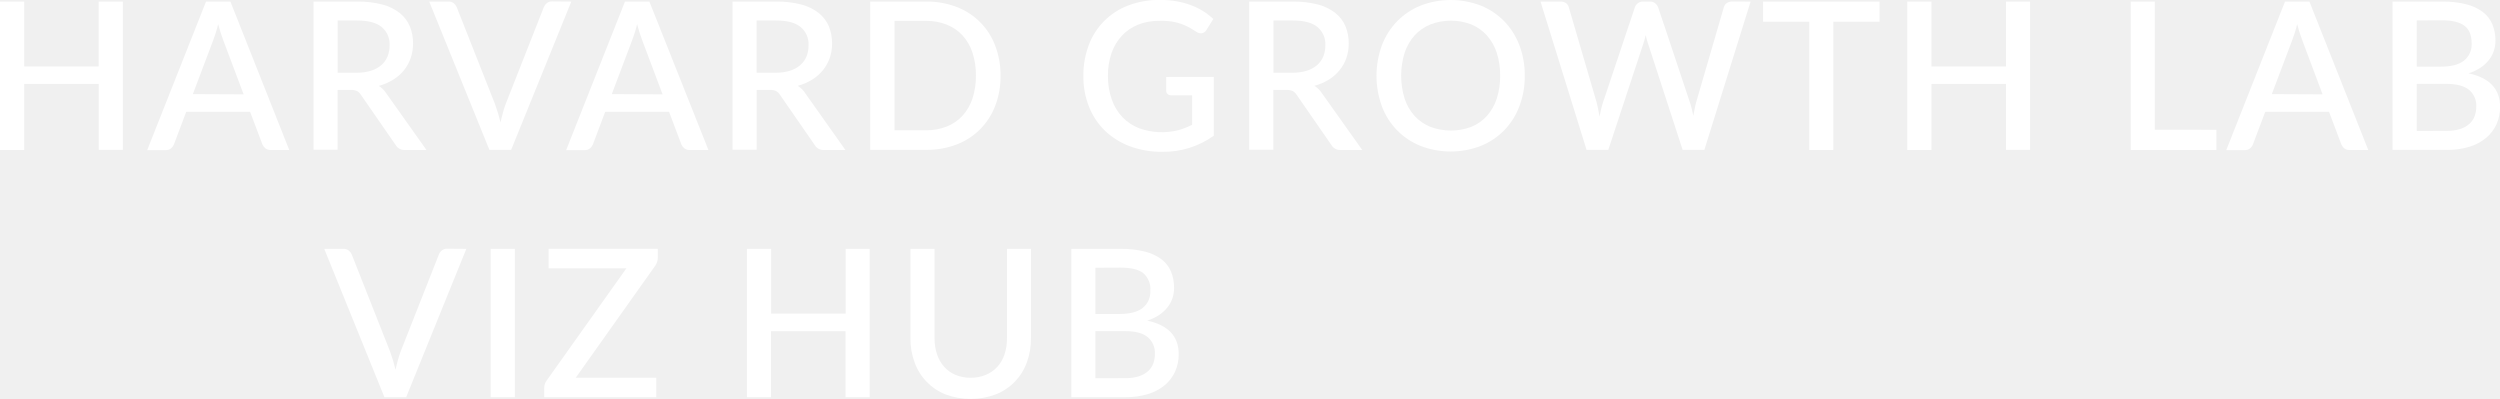
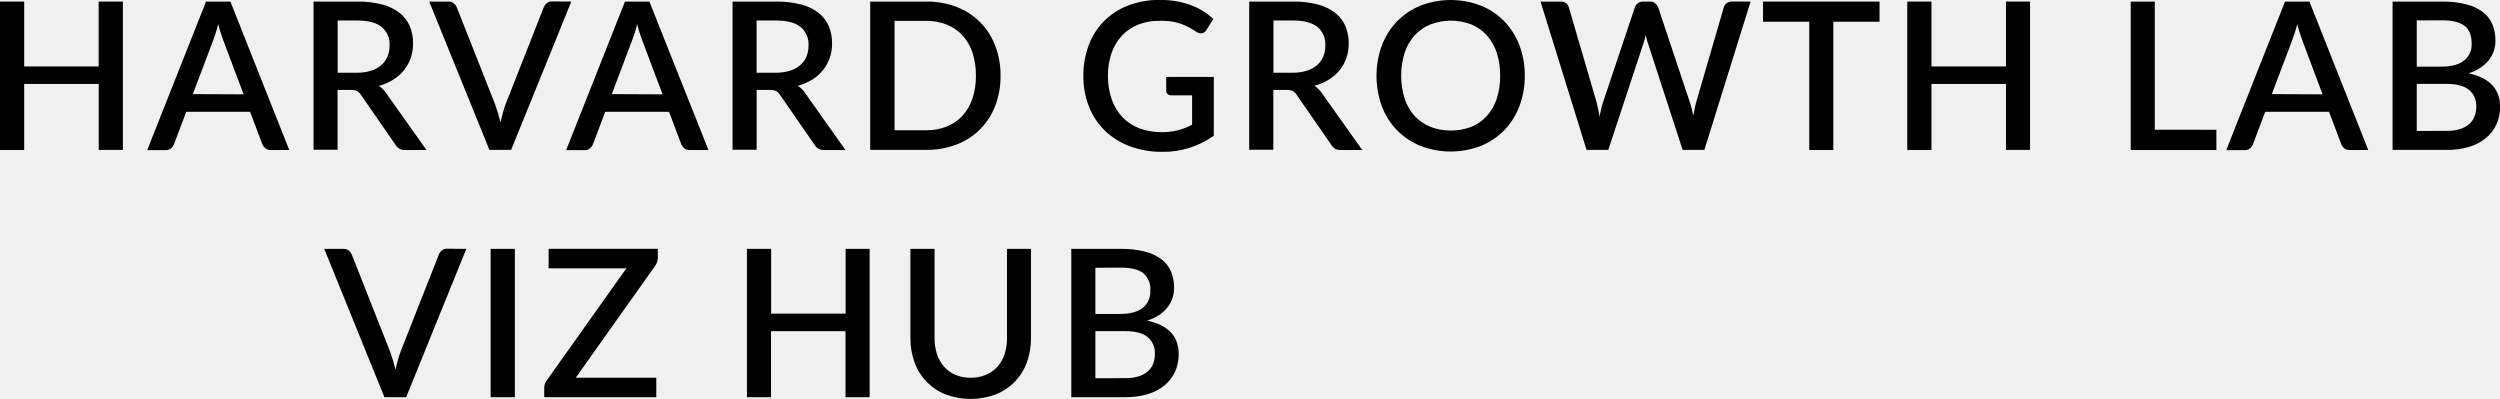
- <svg xmlns="http://www.w3.org/2000/svg" id="Layer_1" data-name="Layer 1" viewBox="0 0 648.95 103.56">
-   <defs>
-     <style>.cls-1{fill:#fff;}</style>
-   </defs>
-   <path class="cls-1" d="M377,203v38.5h-6.26V224.38H351.39v17.14h-6.28V203h6.28v16.84h19.33V203Z" transform="translate(-345.11 -202.59)" />
-   <path class="cls-1" d="M420.19,241.52h-4.84a2.07,2.07,0,0,1-1.33-.41,2.74,2.74,0,0,1-.78-1l-3.21-8.5H393.45l-3.2,8.5a2.66,2.66,0,0,1-.75,1,2,2,0,0,1-1.34.45h-4.84L398.59,203h6.33Zm-11.84-14.44L403.05,213a42,42,0,0,1-1.31-4.15c-.19.84-.41,1.61-.64,2.32s-.44,1.32-.64,1.85l-5.29,14Z" transform="translate(-345.11 -202.59)" />
-   <path class="cls-1" d="M455.81,241.52h-5.59a2.58,2.58,0,0,1-2.4-1.28l-9-13a2.8,2.8,0,0,0-1-1,3.34,3.34,0,0,0-1.6-.3h-3.48v15.51H426.5V203h11.34a24.55,24.55,0,0,1,6.54.77,12.43,12.43,0,0,1,4.51,2.21,8.76,8.76,0,0,1,2.6,3.43,11.49,11.49,0,0,1,.84,4.47,11.37,11.37,0,0,1-.6,3.74A10.68,10.68,0,0,1,450,220.8a11.33,11.33,0,0,1-2.8,2.46,14.18,14.18,0,0,1-3.77,1.63,6.13,6.13,0,0,1,2,2Zm-18.13-20.05a12.28,12.28,0,0,0,3.74-.52,7.56,7.56,0,0,0,2.68-1.46,6,6,0,0,0,1.6-2.23,7.46,7.46,0,0,0,.54-2.88,5.78,5.78,0,0,0-2.09-4.81q-2.08-1.66-6.31-1.66h-5.08v13.56Z" transform="translate(-345.11 -202.59)" />
-   <path class="cls-1" d="M493.41,203l-15.62,38.5h-5.64L456.53,203h5a2,2,0,0,1,1.34.41,2.74,2.74,0,0,1,.78,1l9.92,25.11a42.85,42.85,0,0,1,1.47,4.87c.19-.91.4-1.78.63-2.6a21.68,21.68,0,0,1,.73-2.27l9.89-25.11a2.66,2.66,0,0,1,.75-1,2,2,0,0,1,1.34-.45Z" transform="translate(-345.11 -202.59)" />
-   <path class="cls-1" d="M529,241.52H524.1a2.07,2.07,0,0,1-1.33-.41,2.74,2.74,0,0,1-.78-1l-3.21-8.5H502.21l-3.21,8.5a2.66,2.66,0,0,1-.75,1,2,2,0,0,1-1.34.45h-4.84L507.34,203h6.34ZM517.1,227.08,511.8,213a42,42,0,0,1-1.31-4.15c-.19.84-.41,1.61-.64,2.32s-.44,1.32-.64,1.85l-5.29,14Z" transform="translate(-345.11 -202.59)" />
-   <path class="cls-1" d="M564.56,241.52H559a2.58,2.58,0,0,1-2.4-1.28l-9-13a2.8,2.8,0,0,0-1-1,3.34,3.34,0,0,0-1.6-.3h-3.48v15.51h-6.25V203h11.33a24.55,24.55,0,0,1,6.54.77,12.43,12.43,0,0,1,4.51,2.21,8.88,8.88,0,0,1,2.61,3.43,11.49,11.49,0,0,1,.84,4.47,11.37,11.37,0,0,1-.6,3.74,10.94,10.94,0,0,1-1.74,3.16,11.33,11.33,0,0,1-2.8,2.46,14.18,14.18,0,0,1-3.77,1.63,6.13,6.13,0,0,1,2,2Zm-18.13-20.05a12.4,12.4,0,0,0,3.75-.52,7.6,7.6,0,0,0,2.67-1.46,6.11,6.11,0,0,0,1.61-2.23,7.65,7.65,0,0,0,.53-2.88,5.78,5.78,0,0,0-2.09-4.81q-2.08-1.66-6.31-1.66h-5.08v13.56Z" transform="translate(-345.11 -202.59)" />
-   <path class="cls-1" d="M604.83,222.27a21.17,21.17,0,0,1-1.39,7.82,17.26,17.26,0,0,1-10,10,21.38,21.38,0,0,1-7.88,1.4H571V203h14.55a21.17,21.17,0,0,1,7.88,1.4,17.18,17.18,0,0,1,10,10A21.17,21.17,0,0,1,604.83,222.27Zm-6.39,0a18.71,18.71,0,0,0-.89-6,12.41,12.41,0,0,0-2.57-4.47,11.21,11.21,0,0,0-4.05-2.79,14,14,0,0,0-5.35-1h-8.26v28.4h8.26a14.2,14.2,0,0,0,5.35-1,11.11,11.11,0,0,0,4.05-2.8,12.62,12.62,0,0,0,2.57-4.46A18.75,18.75,0,0,0,598.44,222.27Z" transform="translate(-345.11 -202.59)" />
-   <path class="cls-1" d="M660.19,222.56v15.25A22.3,22.3,0,0,1,646.82,242a23.44,23.44,0,0,1-8.47-1.46,18.84,18.84,0,0,1-6.46-4.06,17.78,17.78,0,0,1-4.11-6.22,21.05,21.05,0,0,1-1.45-7.94,22.21,22.21,0,0,1,1.39-8A17.5,17.5,0,0,1,638,204a22.61,22.61,0,0,1,8.24-1.43,24.35,24.35,0,0,1,4.32.36,21,21,0,0,1,3.7,1,17,17,0,0,1,5.8,3.59l-1.79,2.86a1.81,1.81,0,0,1-1.09.83,1.89,1.89,0,0,1-1.45-.33l-1.64-1a14,14,0,0,0-4.59-1.67A18.52,18.52,0,0,0,646,208a14.34,14.34,0,0,0-5.5,1,11.8,11.8,0,0,0-4.18,2.86,12.85,12.85,0,0,0-2.68,4.51,17.7,17.7,0,0,0-.93,5.91,17.89,17.89,0,0,0,1,6.16,12.7,12.7,0,0,0,2.8,4.6,12,12,0,0,0,4.4,2.88,17.51,17.51,0,0,0,10,.48,19,19,0,0,0,3.65-1.42v-7.65h-5.37a1.33,1.33,0,0,1-1-.33,1.12,1.12,0,0,1-.35-.87v-3.56Z" transform="translate(-345.11 -202.59)" />
-   <path class="cls-1" d="M698.72,241.52h-5.59a2.59,2.59,0,0,1-2.41-1.28l-9-13a3,3,0,0,0-1-1,3.38,3.38,0,0,0-1.61-.3h-3.47v15.51h-6.26V203h11.34a24.55,24.55,0,0,1,6.54.77,12.38,12.38,0,0,1,4.5,2.21,8.69,8.69,0,0,1,2.61,3.43,11.49,11.49,0,0,1,.84,4.47,11.37,11.37,0,0,1-.6,3.74,10.49,10.49,0,0,1-1.74,3.16,11.46,11.46,0,0,1-2.79,2.46,14.32,14.32,0,0,1-3.77,1.63,6.33,6.33,0,0,1,2,2Zm-18.13-20.05a12.37,12.37,0,0,0,3.74-.52,7.74,7.74,0,0,0,2.68-1.46,6.08,6.08,0,0,0,1.6-2.23,7.46,7.46,0,0,0,.53-2.88,5.77,5.77,0,0,0-2.08-4.81c-1.39-1.11-3.5-1.66-6.31-1.66h-5.08v13.56Z" transform="translate(-345.11 -202.59)" />
-   <path class="cls-1" d="M740.91,222.27a21.73,21.73,0,0,1-1.39,7.89,18.27,18.27,0,0,1-3.91,6.22,18.06,18.06,0,0,1-6.07,4.07,21.78,21.78,0,0,1-15.73,0,17.71,17.71,0,0,1-10-10.29,23.09,23.09,0,0,1,0-15.78,18.21,18.21,0,0,1,3.93-6.23,17.86,17.86,0,0,1,6.08-4.09,21.78,21.78,0,0,1,15.73,0,17.82,17.82,0,0,1,6.07,4.09,18.31,18.31,0,0,1,3.91,6.23A21.73,21.73,0,0,1,740.91,222.27Zm-6.39,0a18.71,18.71,0,0,0-.89-6,12.72,12.72,0,0,0-2.57-4.5,11.19,11.19,0,0,0-4-2.83,14.87,14.87,0,0,0-10.67,0,11.35,11.35,0,0,0-4.07,2.83,12.75,12.75,0,0,0-2.59,4.5,20.07,20.07,0,0,0,0,11.95,12.66,12.66,0,0,0,2.59,4.48,11.3,11.3,0,0,0,4.07,2.81,15.16,15.16,0,0,0,10.67,0,11.14,11.14,0,0,0,4-2.81,12.63,12.63,0,0,0,2.57-4.48A18.86,18.86,0,0,0,734.52,222.27Z" transform="translate(-345.11 -202.59)" />
-   <path class="cls-1" d="M799.53,203l-12,38.5h-5.64l-9-27.65c-.11-.3-.21-.63-.31-1s-.19-.74-.28-1.15c-.09.41-.18.8-.28,1.15s-.2.69-.31,1l-9.12,27.65h-5.64L745,203h5.24a2.31,2.31,0,0,1,1.35.38,1.91,1.91,0,0,1,.74,1.06l7.22,24.68c.14.54.27,1.12.4,1.74s.25,1.27.37,2c.13-.68.27-1.33.42-2a17.48,17.48,0,0,1,.49-1.73l8.27-24.68a2.19,2.19,0,0,1,.74-1,2.09,2.09,0,0,1,1.34-.45h1.82a2,2,0,0,1,1.34.41,2.82,2.82,0,0,1,.77,1l8.24,24.68c.18.52.34,1.08.49,1.67s.29,1.23.42,1.89q.18-1,.36-1.89c.11-.59.24-1.15.39-1.67l7.19-24.68a1.94,1.94,0,0,1,.73-1,2.26,2.26,0,0,1,1.35-.42Z" transform="translate(-345.11 -202.59)" />
-   <path class="cls-1" d="M833,208.23H821v33.29h-6.24V208.23h-12V203H833Z" transform="translate(-345.11 -202.59)" />
-   <path class="cls-1" d="M872.07,203v38.5h-6.25V224.38H846.48v17.14H840.2V203h6.28v16.84h19.34V203Z" transform="translate(-345.11 -202.59)" />
-   <path class="cls-1" d="M920.44,236.28v5.24H898.2V203h6.25v33.26Z" transform="translate(-345.11 -202.59)" />
-   <path class="cls-1" d="M959.86,241.52H955a2.1,2.1,0,0,1-1.34-.41,2.62,2.62,0,0,1-.77-1l-3.21-8.5H933.12l-3.21,8.5a2.46,2.46,0,0,1-.75,1,2,2,0,0,1-1.34.45H923L938.25,203h6.34ZM948,227.08,942.72,213a37.24,37.24,0,0,1-1.31-4.15c-.2.84-.41,1.61-.64,2.32s-.45,1.32-.65,1.85l-5.29,14Z" transform="translate(-345.11 -202.59)" />
-   <path class="cls-1" d="M979,203a24.12,24.12,0,0,1,6.31.71,12,12,0,0,1,4.3,2,7.86,7.86,0,0,1,2.48,3.2,11,11,0,0,1,.79,4.24,8.28,8.28,0,0,1-.42,2.63,7.55,7.55,0,0,1-1.28,2.38,9.31,9.31,0,0,1-2.18,2,12.38,12.38,0,0,1-3.1,1.47q8.18,1.74,8.18,8.7a10.87,10.87,0,0,1-.92,4.5,10,10,0,0,1-2.68,3.53,12.41,12.41,0,0,1-4.31,2.31,18.89,18.89,0,0,1-5.86.83H966.17V203Zm-6.55,4.89v12h6.25c2.68,0,4.68-.51,6-1.55a5.32,5.32,0,0,0,2-4.46c0-2.12-.62-3.66-1.86-4.6s-3.17-1.42-5.81-1.42Zm7.75,28.67a11.17,11.17,0,0,0,3.57-.5,6.51,6.51,0,0,0,2.38-1.35,5,5,0,0,0,1.34-2,7.29,7.29,0,0,0,.41-2.5,5.3,5.3,0,0,0-1.86-4.29c-1.23-1-3.19-1.56-5.86-1.56h-7.73v12.22Z" transform="translate(-345.11 -202.59)" />
-   <path class="cls-1" d="M466.16,267.19,450.54,305.7H444.9l-15.62-38.51h5a2,2,0,0,1,1.34.42,2.66,2.66,0,0,1,.78,1l9.92,25.11a43.27,43.27,0,0,1,1.47,4.86c.19-.91.4-1.77.63-2.59a21.68,21.68,0,0,1,.73-2.27l9.9-25.11a2.53,2.53,0,0,1,.74-1,2,2,0,0,1,1.34-.46Z" transform="translate(-345.11 -202.59)" />
-   <path class="cls-1" d="M478.75,305.7h-6.28V267.19h6.28Z" transform="translate(-345.11 -202.59)" />
-   <path class="cls-1" d="M515.87,269.52a3.33,3.33,0,0,1-.17,1,5.1,5.1,0,0,1-.47,1l-20.67,29.12h20.91v5.05H486.38v-2.46a2.67,2.67,0,0,1,.16-.95,3.48,3.48,0,0,1,.42-.84l20.75-29.2H487.52v-5.06h28.35Z" transform="translate(-345.11 -202.59)" />
-   <path class="cls-1" d="M570.85,267.19V305.7h-6.26V288.56H545.25V305.7H539V267.19h6.28V284h19.34V267.19Z" transform="translate(-345.11 -202.59)" />
-   <path class="cls-1" d="M597,300.65a10.05,10.05,0,0,0,4-.75,8.51,8.51,0,0,0,3-2.09,9.06,9.06,0,0,0,1.86-3.22,12.88,12.88,0,0,0,.64-4.19V267.19h6.23V290.4a17.83,17.83,0,0,1-1.08,6.29,14,14,0,0,1-8.05,8.27,18.54,18.54,0,0,1-13.07,0,14,14,0,0,1-8-8.27,17.61,17.61,0,0,1-1.09-6.29V267.19h6.26v23.19a13.14,13.14,0,0,0,.64,4.18,9.37,9.37,0,0,0,1.85,3.24,8.19,8.19,0,0,0,2.95,2.1A10,10,0,0,0,597,300.65Z" transform="translate(-345.11 -202.59)" />
-   <path class="cls-1" d="M636,267.19a24.55,24.55,0,0,1,6.31.71,12.15,12.15,0,0,1,4.31,2,7.85,7.85,0,0,1,2.47,3.2,11,11,0,0,1,.79,4.23,8.38,8.38,0,0,1-.42,2.64,7.66,7.66,0,0,1-1.28,2.38,9.53,9.53,0,0,1-2.18,2,12.38,12.38,0,0,1-3.1,1.47q8.18,1.74,8.18,8.69a11,11,0,0,1-.92,4.51,10.11,10.11,0,0,1-2.67,3.53,12.55,12.55,0,0,1-4.32,2.31,19.2,19.2,0,0,1-5.86.83H623.2V267.19Zm-6.55,4.9v12h6.26q4,0,6-1.55a5.35,5.35,0,0,0,2-4.47,5.45,5.45,0,0,0-1.85-4.6q-1.86-1.41-5.82-1.41Zm7.75,28.66a11.19,11.19,0,0,0,3.57-.49,6.51,6.51,0,0,0,2.38-1.35,5,5,0,0,0,1.34-2,7.33,7.33,0,0,0,.41-2.5,5.32,5.32,0,0,0-1.85-4.29q-1.86-1.58-5.87-1.57h-7.73v12.22Z" transform="translate(-345.11 -202.59)" />
+ <svg xmlns="http://www.w3.org/2000/svg" viewBox="0 0 648.95 103.56">
+   <path d="M377,203v38.5h-6.26V224.38H351.39v17.14h-6.28V203h6.28v16.84h19.33V203Z" transform="translate(-345.11 -202.59)" />
+   <path d="M420.19,241.52h-4.84a2.07,2.07,0,0,1-1.33-.41,2.74,2.74,0,0,1-.78-1l-3.21-8.5H393.45l-3.2,8.5a2.66,2.66,0,0,1-.75,1,2,2,0,0,1-1.34.45h-4.84L398.59,203h6.33Zm-11.84-14.44L403.05,213a42,42,0,0,1-1.31-4.15c-.19.84-.41,1.61-.64,2.32s-.44,1.32-.64,1.85l-5.29,14Z" transform="translate(-345.11 -202.59)" />
+   <path d="M455.81,241.52h-5.59a2.58,2.58,0,0,1-2.4-1.28l-9-13a2.8,2.8,0,0,0-1-1,3.34,3.34,0,0,0-1.6-.3h-3.48v15.51H426.5V203h11.34a24.55,24.55,0,0,1,6.54.77,12.43,12.43,0,0,1,4.51,2.21,8.76,8.76,0,0,1,2.6,3.43,11.49,11.49,0,0,1,.84,4.47,11.37,11.37,0,0,1-.6,3.74A10.68,10.68,0,0,1,450,220.8a11.33,11.33,0,0,1-2.8,2.46,14.18,14.18,0,0,1-3.77,1.63,6.13,6.13,0,0,1,2,2Zm-18.13-20.05a12.28,12.28,0,0,0,3.74-.52,7.56,7.56,0,0,0,2.68-1.46,6,6,0,0,0,1.6-2.23,7.46,7.46,0,0,0,.54-2.88,5.78,5.78,0,0,0-2.09-4.81q-2.08-1.66-6.31-1.66h-5.08v13.56Z" transform="translate(-345.11 -202.59)" />
+   <path d="M493.41,203l-15.62,38.5h-5.64L456.53,203h5a2,2,0,0,1,1.34.41,2.74,2.74,0,0,1,.78,1l9.92,25.11a42.85,42.85,0,0,1,1.47,4.87c.19-.91.4-1.78.63-2.6a21.68,21.68,0,0,1,.73-2.27l9.89-25.11a2.66,2.66,0,0,1,.75-1,2,2,0,0,1,1.34-.45Z" transform="translate(-345.11 -202.59)" />
+   <path d="M529,241.52H524.1a2.07,2.07,0,0,1-1.33-.41,2.74,2.74,0,0,1-.78-1l-3.21-8.5H502.21l-3.21,8.5a2.66,2.66,0,0,1-.75,1,2,2,0,0,1-1.34.45h-4.84L507.34,203h6.34ZM517.1,227.08,511.8,213a42,42,0,0,1-1.31-4.15c-.19.84-.41,1.61-.64,2.32s-.44,1.32-.64,1.85l-5.29,14Z" transform="translate(-345.11 -202.59)" />
+   <path d="M564.56,241.52H559a2.58,2.58,0,0,1-2.4-1.28l-9-13a2.8,2.8,0,0,0-1-1,3.34,3.34,0,0,0-1.6-.3h-3.48v15.51h-6.25V203h11.33a24.55,24.55,0,0,1,6.54.77,12.43,12.43,0,0,1,4.51,2.21,8.88,8.88,0,0,1,2.61,3.43,11.49,11.49,0,0,1,.84,4.47,11.37,11.37,0,0,1-.6,3.74,10.94,10.94,0,0,1-1.74,3.16,11.33,11.33,0,0,1-2.8,2.46,14.18,14.18,0,0,1-3.77,1.63,6.13,6.13,0,0,1,2,2Zm-18.13-20.05a12.4,12.4,0,0,0,3.75-.52,7.6,7.6,0,0,0,2.67-1.46,6.11,6.11,0,0,0,1.61-2.23,7.65,7.65,0,0,0,.53-2.88,5.78,5.78,0,0,0-2.09-4.81q-2.08-1.66-6.31-1.66h-5.08v13.56Z" transform="translate(-345.11 -202.59)" />
+   <path d="M604.83,222.27a21.17,21.17,0,0,1-1.39,7.82,17.26,17.26,0,0,1-10,10,21.38,21.38,0,0,1-7.88,1.4H571V203h14.55a21.17,21.17,0,0,1,7.88,1.4,17.18,17.18,0,0,1,10,10A21.17,21.17,0,0,1,604.83,222.27Zm-6.39,0a18.71,18.71,0,0,0-.89-6,12.41,12.41,0,0,0-2.57-4.47,11.21,11.21,0,0,0-4.05-2.79,14,14,0,0,0-5.35-1h-8.26v28.4h8.26a14.2,14.2,0,0,0,5.35-1,11.11,11.11,0,0,0,4.05-2.8,12.62,12.62,0,0,0,2.57-4.46A18.75,18.75,0,0,0,598.44,222.27Z" transform="translate(-345.11 -202.59)" />
+   <path d="M660.19,222.56v15.25A22.3,22.3,0,0,1,646.82,242a23.44,23.44,0,0,1-8.47-1.46,18.84,18.84,0,0,1-6.46-4.06,17.78,17.78,0,0,1-4.11-6.22,21.05,21.05,0,0,1-1.45-7.94,22.21,22.21,0,0,1,1.39-8A17.5,17.5,0,0,1,638,204a22.61,22.61,0,0,1,8.24-1.43,24.35,24.35,0,0,1,4.32.36,21,21,0,0,1,3.7,1,17,17,0,0,1,5.8,3.59l-1.79,2.86a1.81,1.81,0,0,1-1.09.83,1.89,1.89,0,0,1-1.45-.33l-1.64-1a14,14,0,0,0-4.59-1.67A18.52,18.52,0,0,0,646,208a14.34,14.34,0,0,0-5.5,1,11.8,11.8,0,0,0-4.18,2.86,12.85,12.85,0,0,0-2.68,4.51,17.7,17.7,0,0,0-.93,5.91,17.89,17.89,0,0,0,1,6.16,12.7,12.7,0,0,0,2.8,4.6,12,12,0,0,0,4.4,2.88,17.51,17.51,0,0,0,10,.48,19,19,0,0,0,3.65-1.42v-7.65h-5.37a1.33,1.33,0,0,1-1-.33,1.12,1.12,0,0,1-.35-.87v-3.56Z" transform="translate(-345.11 -202.59)" />
+   <path d="M698.72,241.52h-5.59a2.59,2.59,0,0,1-2.41-1.28l-9-13a3,3,0,0,0-1-1,3.38,3.38,0,0,0-1.61-.3h-3.47v15.51h-6.26V203h11.34a24.55,24.55,0,0,1,6.54.77,12.38,12.38,0,0,1,4.5,2.21,8.69,8.69,0,0,1,2.61,3.43,11.49,11.49,0,0,1,.84,4.47,11.37,11.37,0,0,1-.6,3.74,10.49,10.49,0,0,1-1.74,3.16,11.46,11.46,0,0,1-2.79,2.46,14.32,14.32,0,0,1-3.77,1.63,6.33,6.33,0,0,1,2,2Zm-18.13-20.05a12.37,12.37,0,0,0,3.74-.52,7.74,7.74,0,0,0,2.68-1.46,6.08,6.08,0,0,0,1.6-2.23,7.46,7.46,0,0,0,.53-2.88,5.77,5.77,0,0,0-2.08-4.81c-1.39-1.11-3.5-1.66-6.31-1.66h-5.08v13.56Z" transform="translate(-345.11 -202.59)" />
+   <path d="M740.91,222.27a21.73,21.73,0,0,1-1.39,7.89,18.27,18.27,0,0,1-3.91,6.22,18.06,18.06,0,0,1-6.07,4.07,21.78,21.78,0,0,1-15.73,0,17.71,17.71,0,0,1-10-10.29,23.09,23.09,0,0,1,0-15.78,18.21,18.21,0,0,1,3.93-6.23,17.86,17.86,0,0,1,6.08-4.09,21.78,21.78,0,0,1,15.73,0,17.82,17.82,0,0,1,6.07,4.09,18.31,18.31,0,0,1,3.91,6.23A21.73,21.73,0,0,1,740.91,222.27Zm-6.39,0a18.71,18.71,0,0,0-.89-6,12.72,12.72,0,0,0-2.57-4.5,11.19,11.19,0,0,0-4-2.83,14.87,14.87,0,0,0-10.67,0,11.35,11.35,0,0,0-4.07,2.83,12.75,12.75,0,0,0-2.59,4.5,20.07,20.07,0,0,0,0,11.95,12.66,12.66,0,0,0,2.59,4.48,11.3,11.3,0,0,0,4.07,2.81,15.16,15.16,0,0,0,10.67,0,11.14,11.14,0,0,0,4-2.81,12.63,12.63,0,0,0,2.57-4.48A18.86,18.86,0,0,0,734.52,222.27Z" transform="translate(-345.11 -202.59)" />
+   <path d="M799.53,203l-12,38.5h-5.64l-9-27.65c-.11-.3-.21-.63-.31-1s-.19-.74-.28-1.15c-.09.41-.18.8-.28,1.15s-.2.69-.31,1l-9.12,27.65h-5.64L745,203h5.24a2.31,2.31,0,0,1,1.35.38,1.91,1.91,0,0,1,.74,1.06l7.22,24.68c.14.54.27,1.12.4,1.74s.25,1.27.37,2c.13-.68.27-1.33.42-2a17.48,17.48,0,0,1,.49-1.73l8.27-24.68a2.19,2.19,0,0,1,.74-1,2.09,2.09,0,0,1,1.34-.45h1.82a2,2,0,0,1,1.34.41,2.82,2.82,0,0,1,.77,1l8.24,24.68c.18.52.34,1.08.49,1.67s.29,1.23.42,1.89q.18-1,.36-1.89c.11-.59.24-1.15.39-1.67l7.19-24.68a1.94,1.94,0,0,1,.73-1,2.26,2.26,0,0,1,1.35-.42Z" transform="translate(-345.11 -202.59)" />
+   <path d="M833,208.23H821v33.29h-6.24V208.23h-12V203H833Z" transform="translate(-345.11 -202.59)" />
+   <path d="M872.07,203v38.5h-6.25V224.38H846.48v17.14H840.2V203h6.28v16.84h19.34V203Z" transform="translate(-345.11 -202.59)" />
+   <path d="M920.44,236.28v5.24H898.2V203h6.25v33.26Z" transform="translate(-345.11 -202.59)" />
+   <path d="M959.86,241.52H955a2.1,2.1,0,0,1-1.34-.41,2.62,2.62,0,0,1-.77-1l-3.21-8.5H933.12l-3.21,8.5a2.46,2.46,0,0,1-.75,1,2,2,0,0,1-1.34.45H923L938.25,203h6.34ZM948,227.08,942.72,213a37.24,37.24,0,0,1-1.31-4.15c-.2.84-.41,1.61-.64,2.32s-.45,1.32-.65,1.85l-5.29,14Z" transform="translate(-345.11 -202.59)" />
+   <path d="M979,203a24.12,24.12,0,0,1,6.31.71,12,12,0,0,1,4.3,2,7.86,7.86,0,0,1,2.48,3.2,11,11,0,0,1,.79,4.24,8.28,8.28,0,0,1-.42,2.63,7.55,7.55,0,0,1-1.28,2.38,9.31,9.31,0,0,1-2.18,2,12.38,12.38,0,0,1-3.1,1.47q8.18,1.74,8.18,8.7a10.87,10.87,0,0,1-.92,4.5,10,10,0,0,1-2.68,3.53,12.41,12.41,0,0,1-4.31,2.31,18.89,18.89,0,0,1-5.86.83H966.17V203Zm-6.55,4.89v12h6.25c2.68,0,4.68-.51,6-1.55a5.32,5.32,0,0,0,2-4.46c0-2.12-.62-3.66-1.86-4.6s-3.17-1.42-5.81-1.42Zm7.75,28.67a11.17,11.17,0,0,0,3.57-.5,6.51,6.51,0,0,0,2.38-1.35,5,5,0,0,0,1.34-2,7.29,7.29,0,0,0,.41-2.5,5.3,5.3,0,0,0-1.86-4.29c-1.23-1-3.19-1.56-5.86-1.56h-7.73v12.22Z" transform="translate(-345.11 -202.59)" />
+   <path d="M466.16,267.19,450.54,305.7H444.9l-15.62-38.51h5a2,2,0,0,1,1.34.42,2.66,2.66,0,0,1,.78,1l9.92,25.11a43.27,43.27,0,0,1,1.47,4.86c.19-.91.4-1.77.63-2.59a21.68,21.68,0,0,1,.73-2.27l9.9-25.11a2.53,2.53,0,0,1,.74-1,2,2,0,0,1,1.34-.46Z" transform="translate(-345.11 -202.59)" />
+   <path d="M478.75,305.7h-6.28V267.19h6.28Z" transform="translate(-345.11 -202.59)" />
+   <path d="M515.87,269.52a3.33,3.33,0,0,1-.17,1,5.1,5.1,0,0,1-.47,1l-20.67,29.12h20.91v5.05H486.38v-2.46a2.67,2.67,0,0,1,.16-.95,3.48,3.48,0,0,1,.42-.84l20.75-29.2H487.52v-5.06h28.35Z" transform="translate(-345.11 -202.59)" />
+   <path d="M570.85,267.19V305.7h-6.26V288.56H545.25V305.7H539V267.19h6.28V284h19.34V267.19Z" transform="translate(-345.11 -202.59)" />
+   <path d="M597,300.65a10.05,10.05,0,0,0,4-.75,8.51,8.51,0,0,0,3-2.09,9.06,9.06,0,0,0,1.86-3.22,12.88,12.88,0,0,0,.64-4.19V267.19h6.23V290.4a17.83,17.83,0,0,1-1.08,6.29,14,14,0,0,1-8.05,8.27,18.54,18.54,0,0,1-13.07,0,14,14,0,0,1-8-8.27,17.61,17.61,0,0,1-1.09-6.29V267.19h6.26v23.19a13.14,13.14,0,0,0,.64,4.18,9.37,9.37,0,0,0,1.85,3.24,8.19,8.19,0,0,0,2.95,2.1A10,10,0,0,0,597,300.65Z" transform="translate(-345.11 -202.59)" />
+   <path d="M636,267.19a24.55,24.55,0,0,1,6.31.71,12.15,12.15,0,0,1,4.31,2,7.85,7.85,0,0,1,2.47,3.2,11,11,0,0,1,.79,4.23,8.38,8.38,0,0,1-.42,2.64,7.66,7.66,0,0,1-1.28,2.38,9.53,9.53,0,0,1-2.18,2,12.38,12.38,0,0,1-3.1,1.47q8.18,1.74,8.18,8.69a11,11,0,0,1-.92,4.51,10.11,10.11,0,0,1-2.67,3.53,12.55,12.55,0,0,1-4.32,2.31,19.2,19.2,0,0,1-5.86.83H623.2V267.19Zm-6.55,4.9v12h6.26q4,0,6-1.55a5.35,5.35,0,0,0,2-4.47,5.45,5.45,0,0,0-1.85-4.6q-1.86-1.41-5.82-1.41Zm7.75,28.66a11.19,11.19,0,0,0,3.57-.49,6.51,6.51,0,0,0,2.38-1.35,5,5,0,0,0,1.34-2,7.33,7.33,0,0,0,.41-2.5,5.32,5.32,0,0,0-1.85-4.29q-1.86-1.58-5.87-1.57h-7.73v12.22Z" transform="translate(-345.11 -202.59)" />
</svg>
